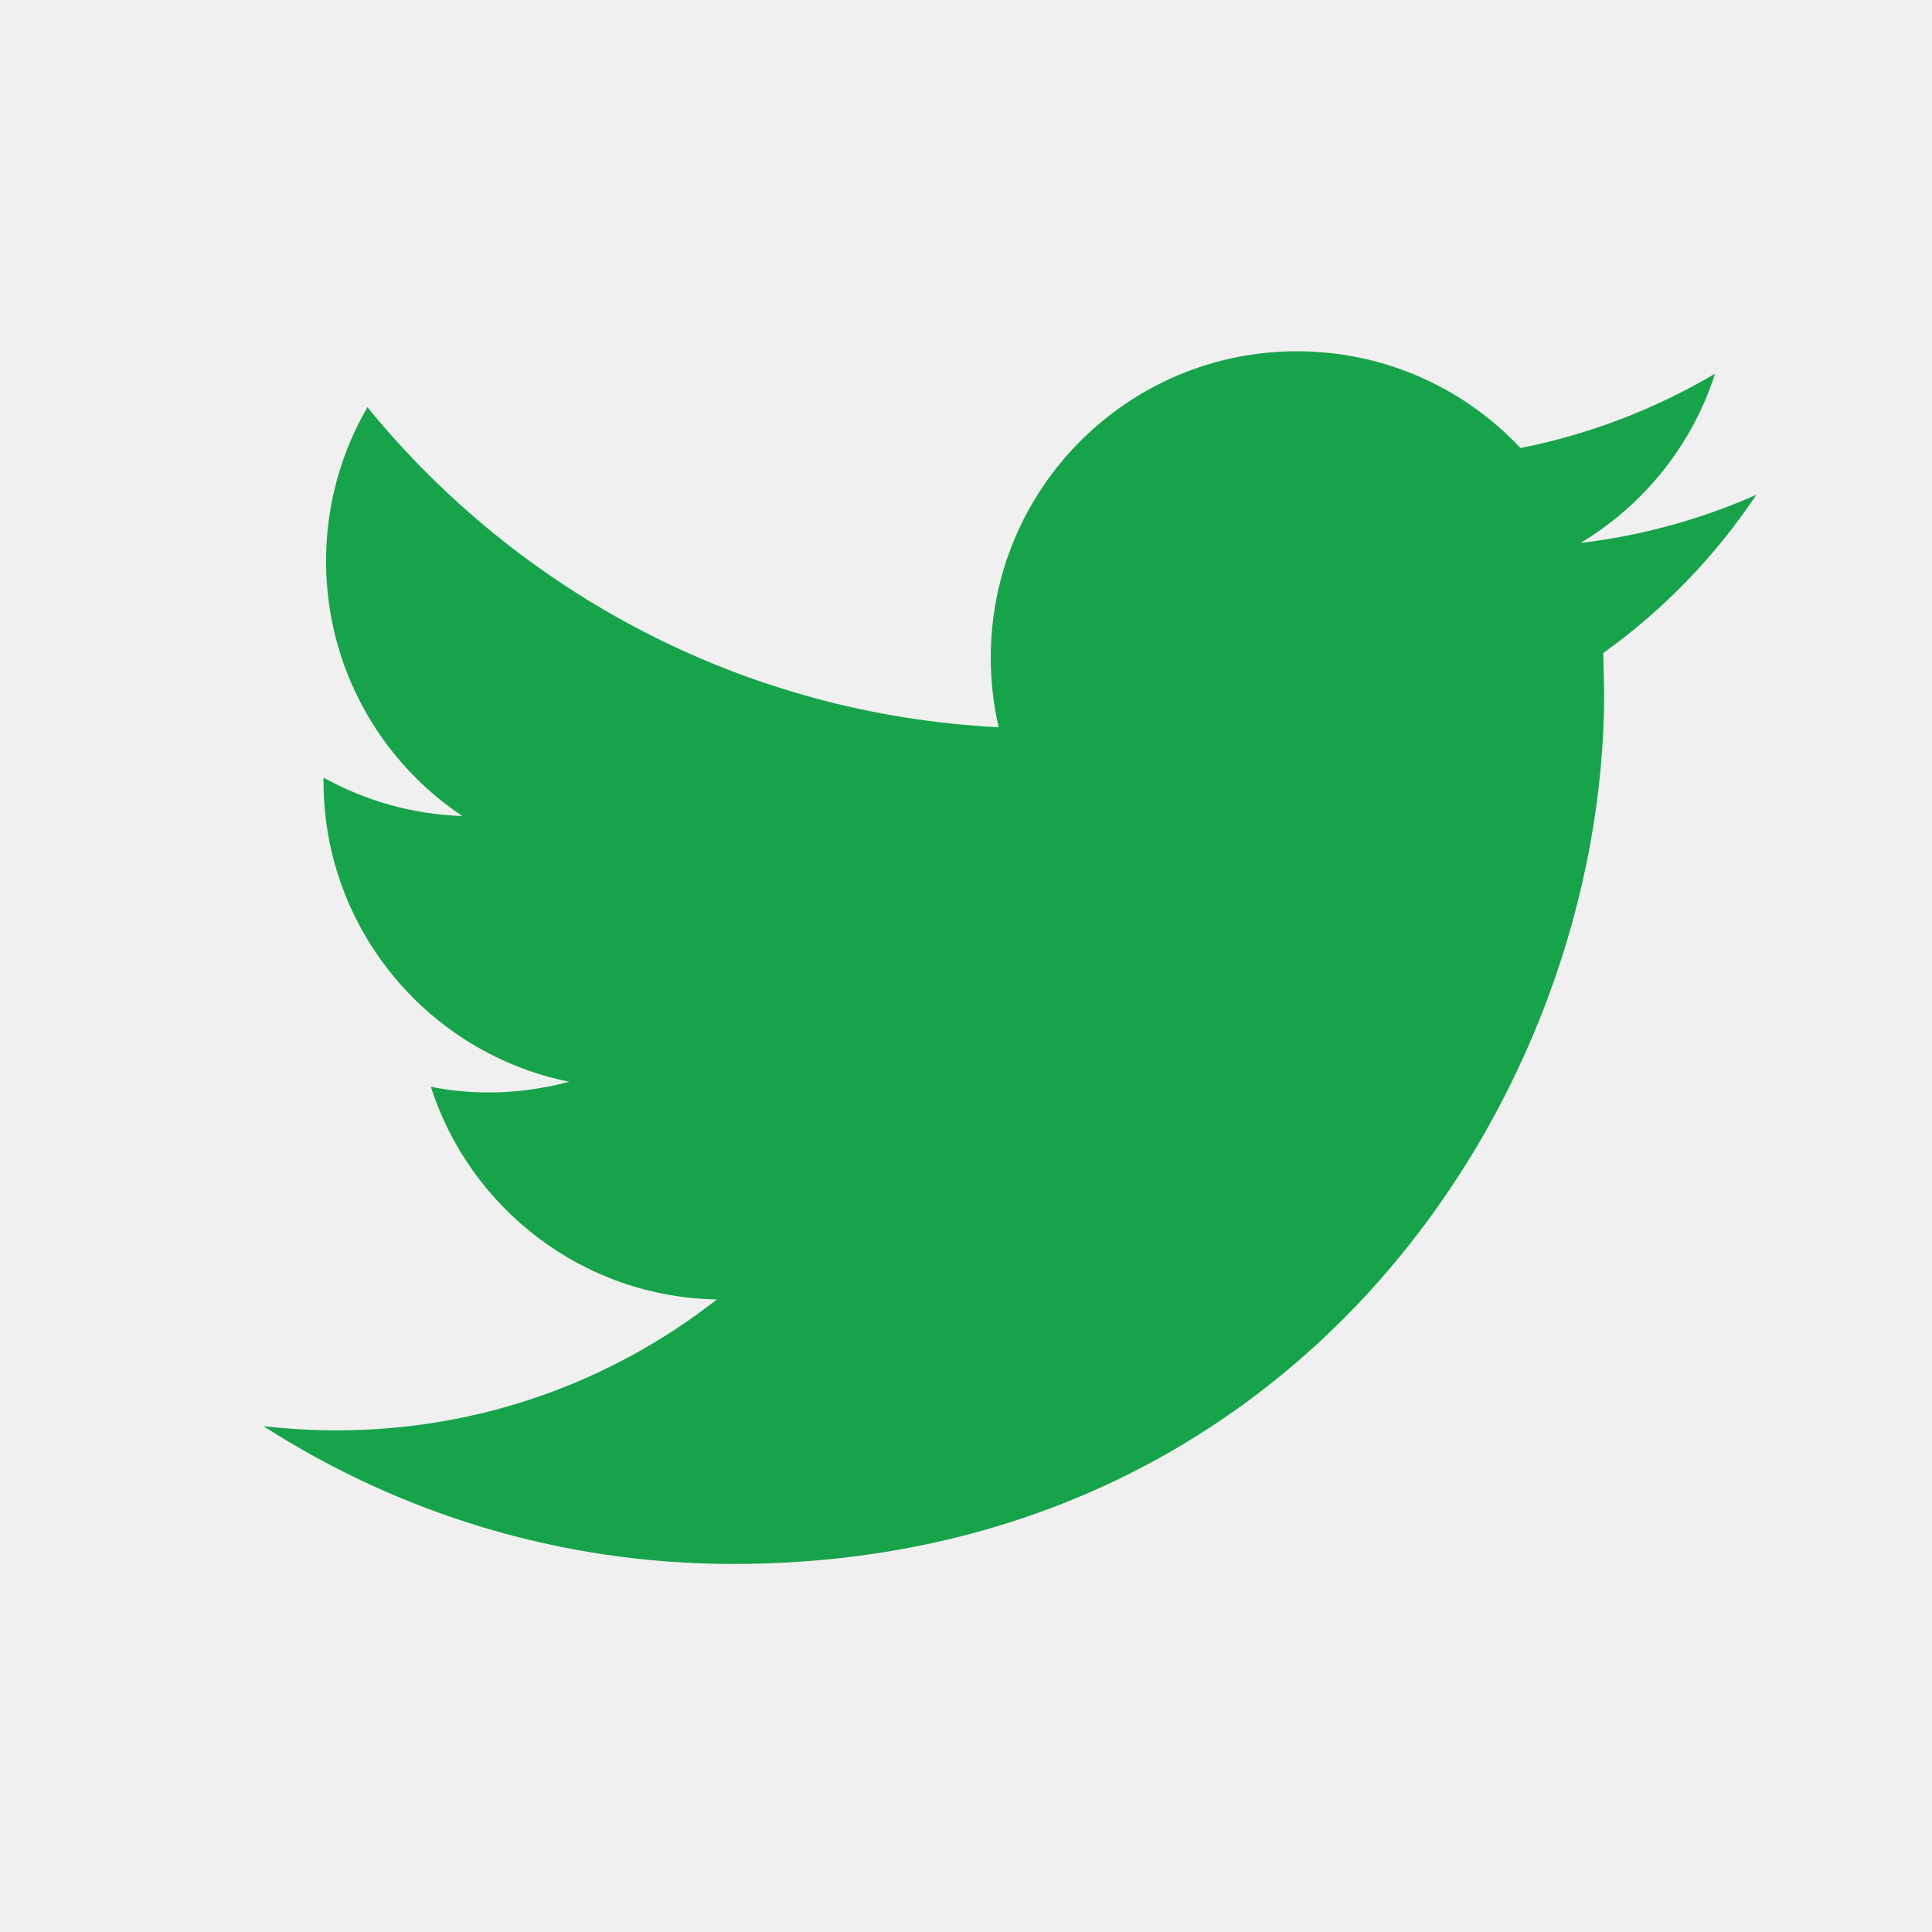
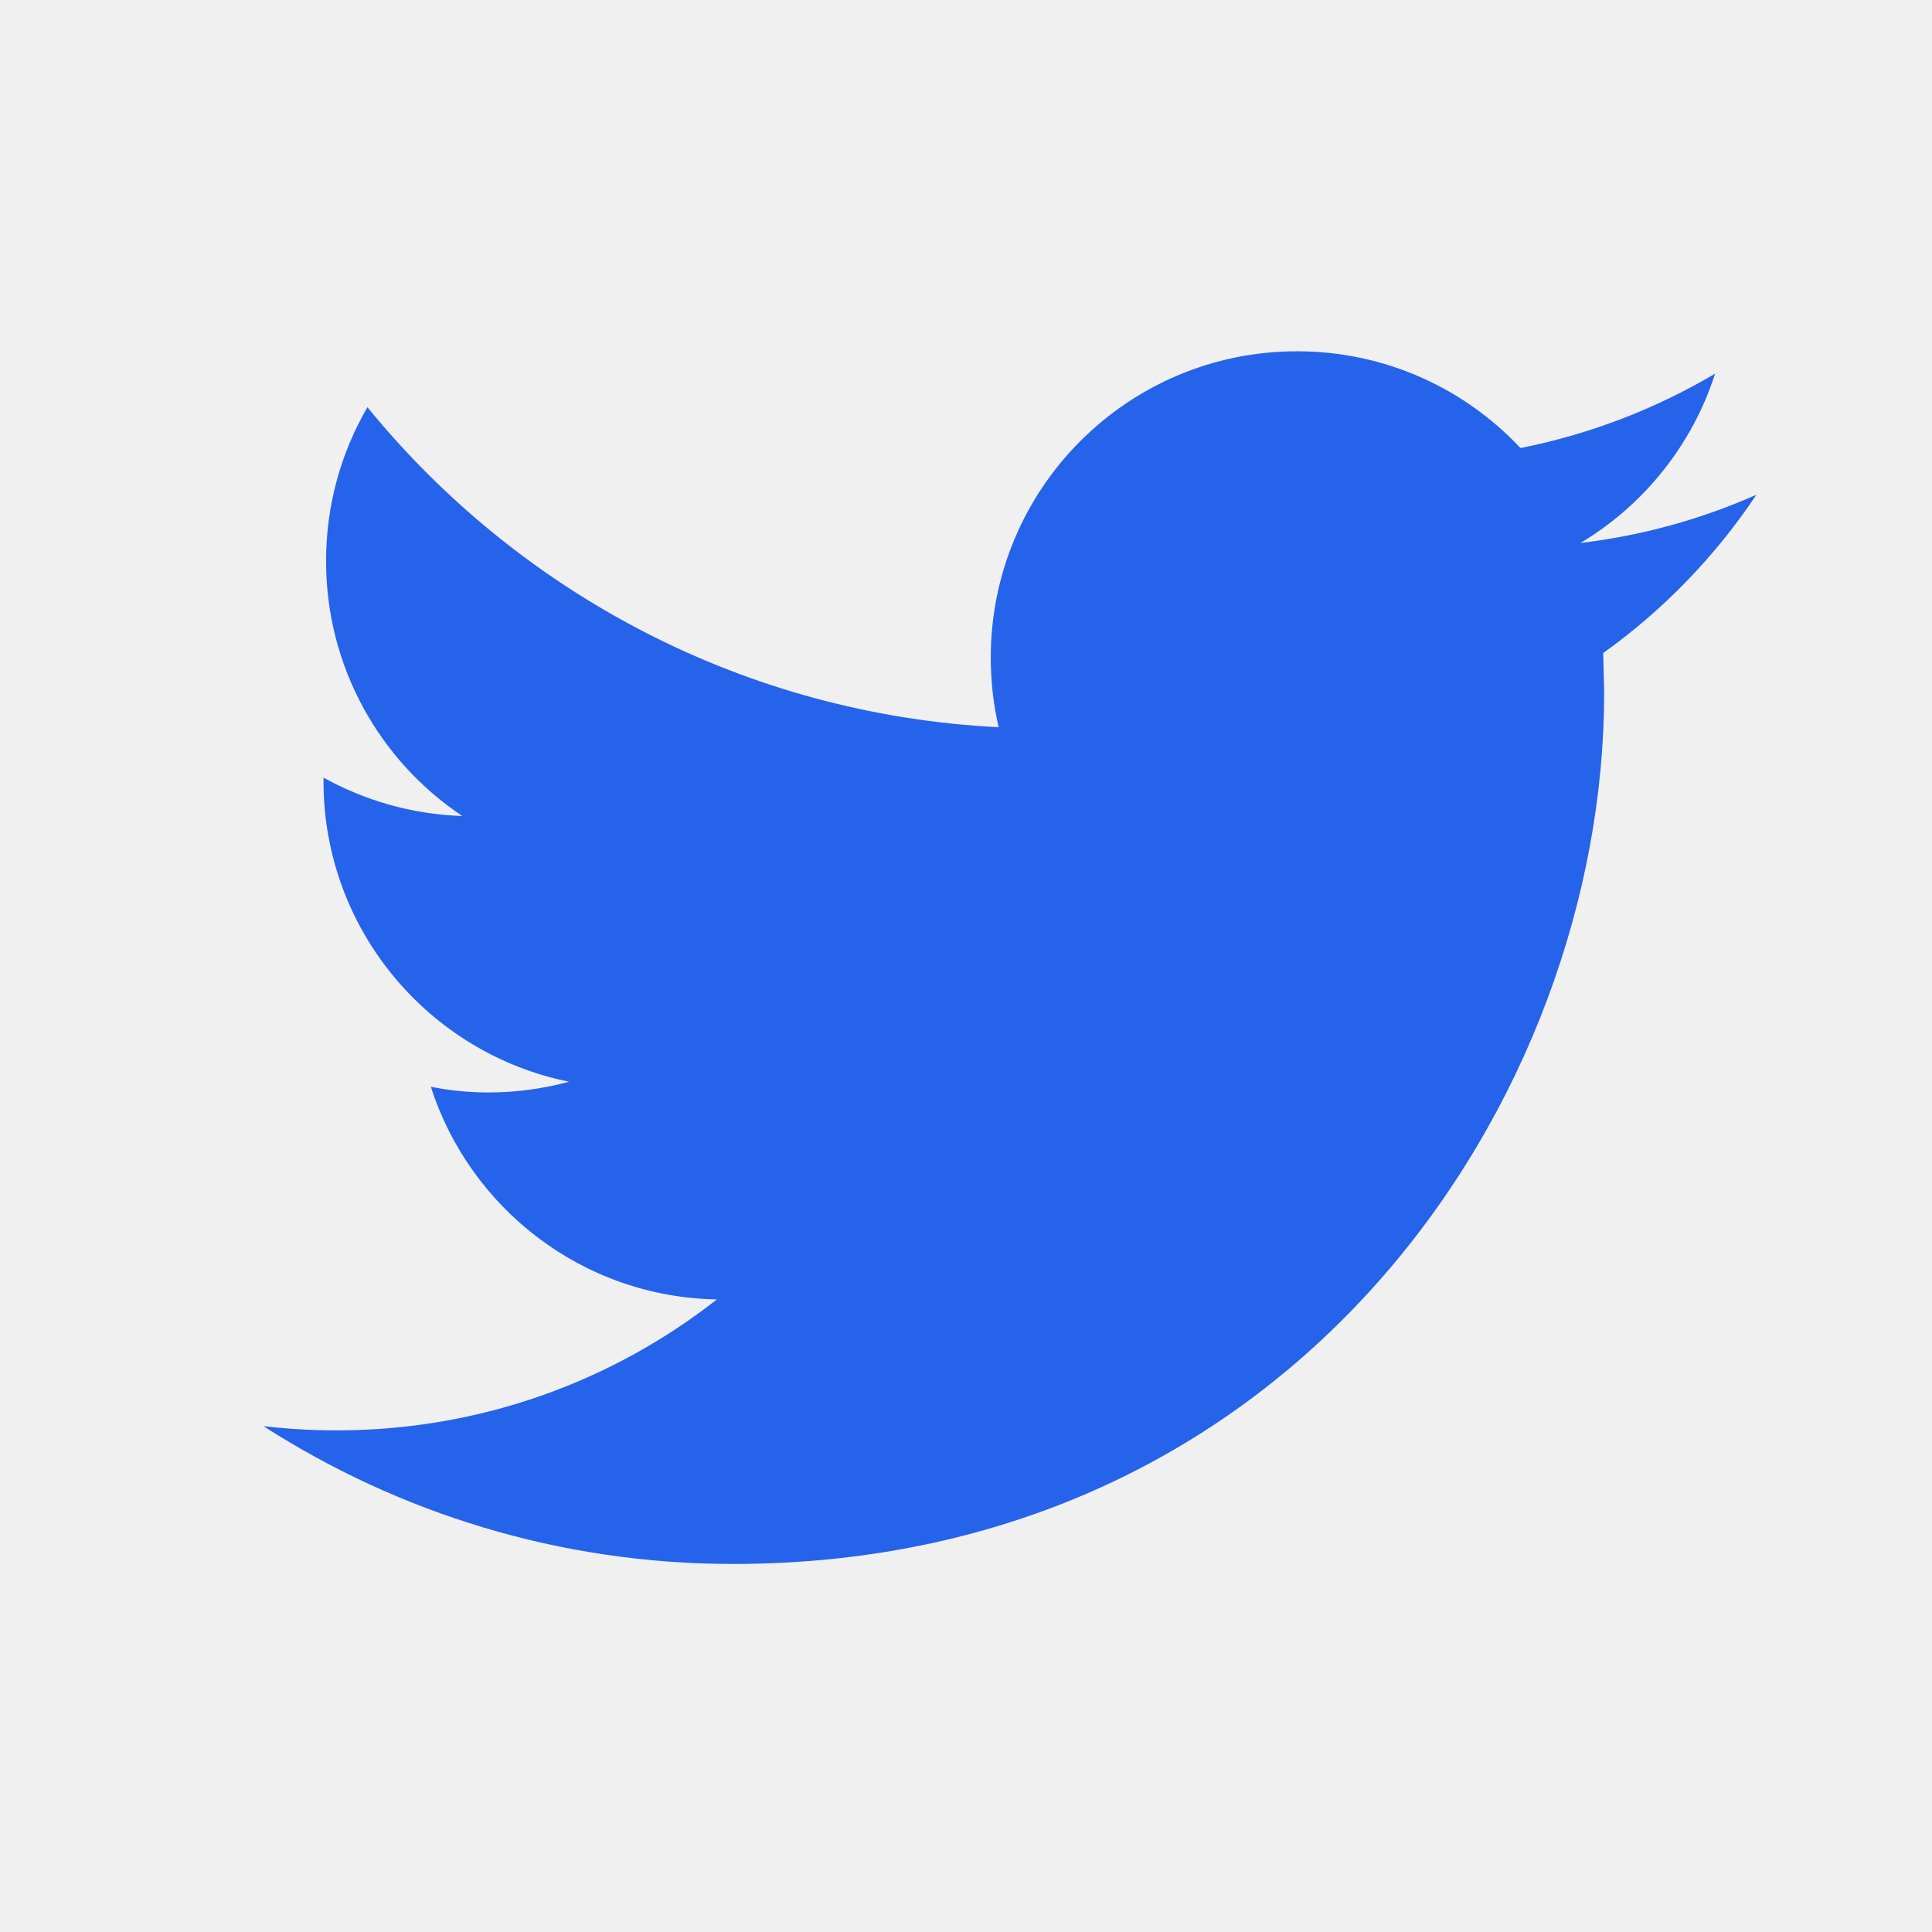
<svg xmlns="http://www.w3.org/2000/svg" width="22" height="22" viewBox="0 0 22 22" fill="none">
-   <path fillRule="evenodd" clipRule="evenodd" d="M20 5.634C19.374 5.911 18.703 6.099 17.997 6.183C18.718 5.752 19.269 5.068 19.53 4.255C18.855 4.654 18.109 4.944 17.314 5.102C16.678 4.423 15.773 4 14.769 4C12.843 4 11.282 5.562 11.282 7.486C11.282 7.759 11.312 8.026 11.372 8.281C8.474 8.136 5.904 6.747 4.184 4.637C3.884 5.152 3.713 5.751 3.713 6.39C3.713 7.6 4.329 8.668 5.264 9.292C4.692 9.273 4.155 9.116 3.684 8.855V8.898C3.684 10.587 4.887 11.997 6.481 12.318C6.189 12.396 5.881 12.44 5.562 12.44C5.337 12.44 5.119 12.418 4.906 12.375C5.35 13.761 6.637 14.77 8.163 14.797C6.97 15.732 5.466 16.288 3.832 16.288C3.55 16.288 3.273 16.271 3 16.24C4.544 17.231 6.376 17.809 8.345 17.809C14.761 17.809 18.267 12.495 18.267 7.887L18.256 7.436C18.941 6.947 19.534 6.333 20 5.634Z" fill="#17A34A" />
+   <path fillRule="evenodd" clipRule="evenodd" d="M20 5.634C19.374 5.911 18.703 6.099 17.997 6.183C18.718 5.752 19.269 5.068 19.53 4.255C18.855 4.654 18.109 4.944 17.314 5.102C16.678 4.423 15.773 4 14.769 4C12.843 4 11.282 5.562 11.282 7.486C11.282 7.759 11.312 8.026 11.372 8.281C8.474 8.136 5.904 6.747 4.184 4.637C3.884 5.152 3.713 5.751 3.713 6.39C3.713 7.6 4.329 8.668 5.264 9.292C4.692 9.273 4.155 9.116 3.684 8.855V8.898C3.684 10.587 4.887 11.997 6.481 12.318C6.189 12.396 5.881 12.44 5.562 12.44C5.337 12.44 5.119 12.418 4.906 12.375C5.35 13.761 6.637 14.77 8.163 14.797C6.97 15.732 5.466 16.288 3.832 16.288C3.55 16.288 3.273 16.271 3 16.24C4.544 17.231 6.376 17.809 8.345 17.809C14.761 17.809 18.267 12.495 18.267 7.887L18.256 7.436C18.941 6.947 19.534 6.333 20 5.634Z" fill="#2563EB" />
  <mask id="mask0" mask-type="alpha" maskUnits="userSpaceOnUse" x="3" y="4" width="17" height="14">
    <path fillRule="evenodd" clipRule="evenodd" d="M20 5.634C19.374 5.911 18.703 6.099 17.997 6.183C18.718 5.752 19.269 5.068 19.53 4.255C18.855 4.654 18.109 4.944 17.314 5.102C16.678 4.423 15.773 4 14.769 4C12.843 4 11.282 5.562 11.282 7.486C11.282 7.759 11.312 8.026 11.372 8.281C8.474 8.136 5.904 6.747 4.184 4.637C3.884 5.152 3.713 5.751 3.713 6.39C3.713 7.6 4.329 8.668 5.264 9.292C4.692 9.273 4.155 9.116 3.684 8.855V8.898C3.684 10.587 4.887 11.997 6.481 12.318C6.189 12.396 5.881 12.44 5.562 12.44C5.337 12.44 5.119 12.418 4.906 12.375C5.35 13.761 6.637 14.77 8.163 14.797C6.97 15.732 5.466 16.288 3.832 16.288C3.55 16.288 3.273 16.271 3 16.24C4.544 17.231 6.376 17.809 8.345 17.809C14.761 17.809 18.267 12.495 18.267 7.887L18.256 7.436C18.941 6.947 19.534 6.333 20 5.634Z" fill="white" />
  </mask>
  <g mask="url(#mask0)">
</g>
</svg>
